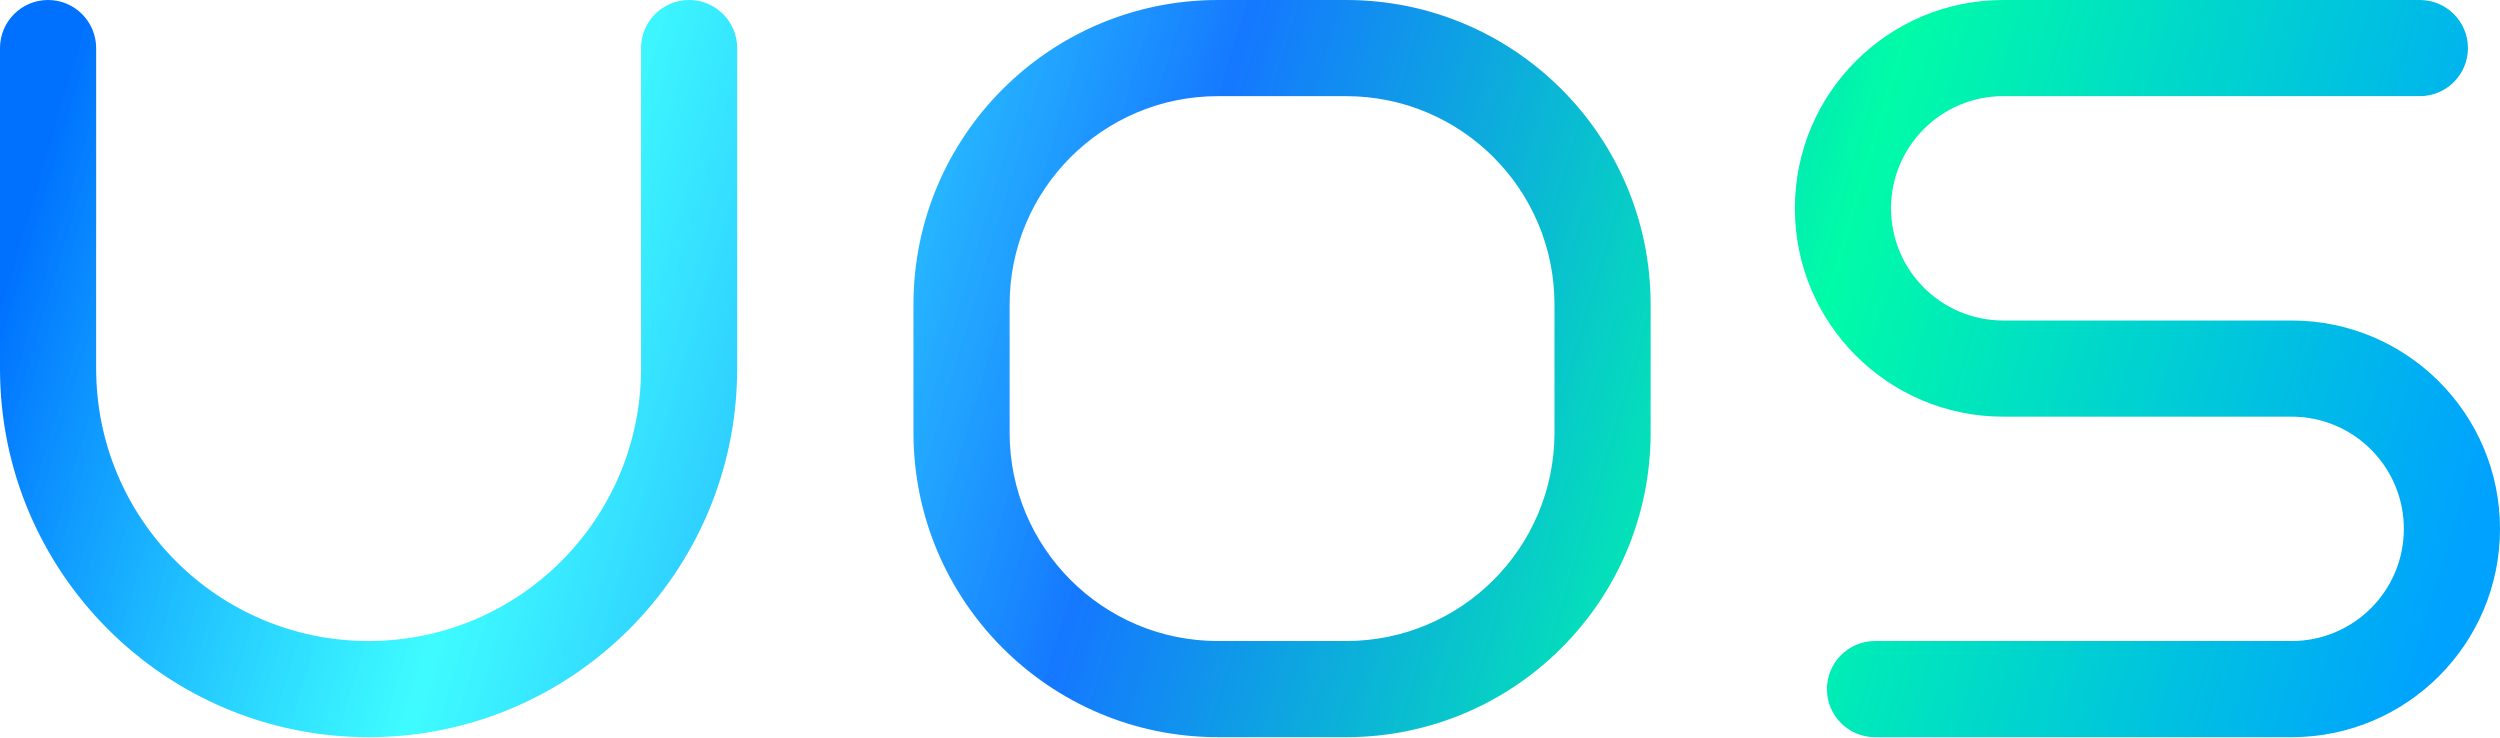
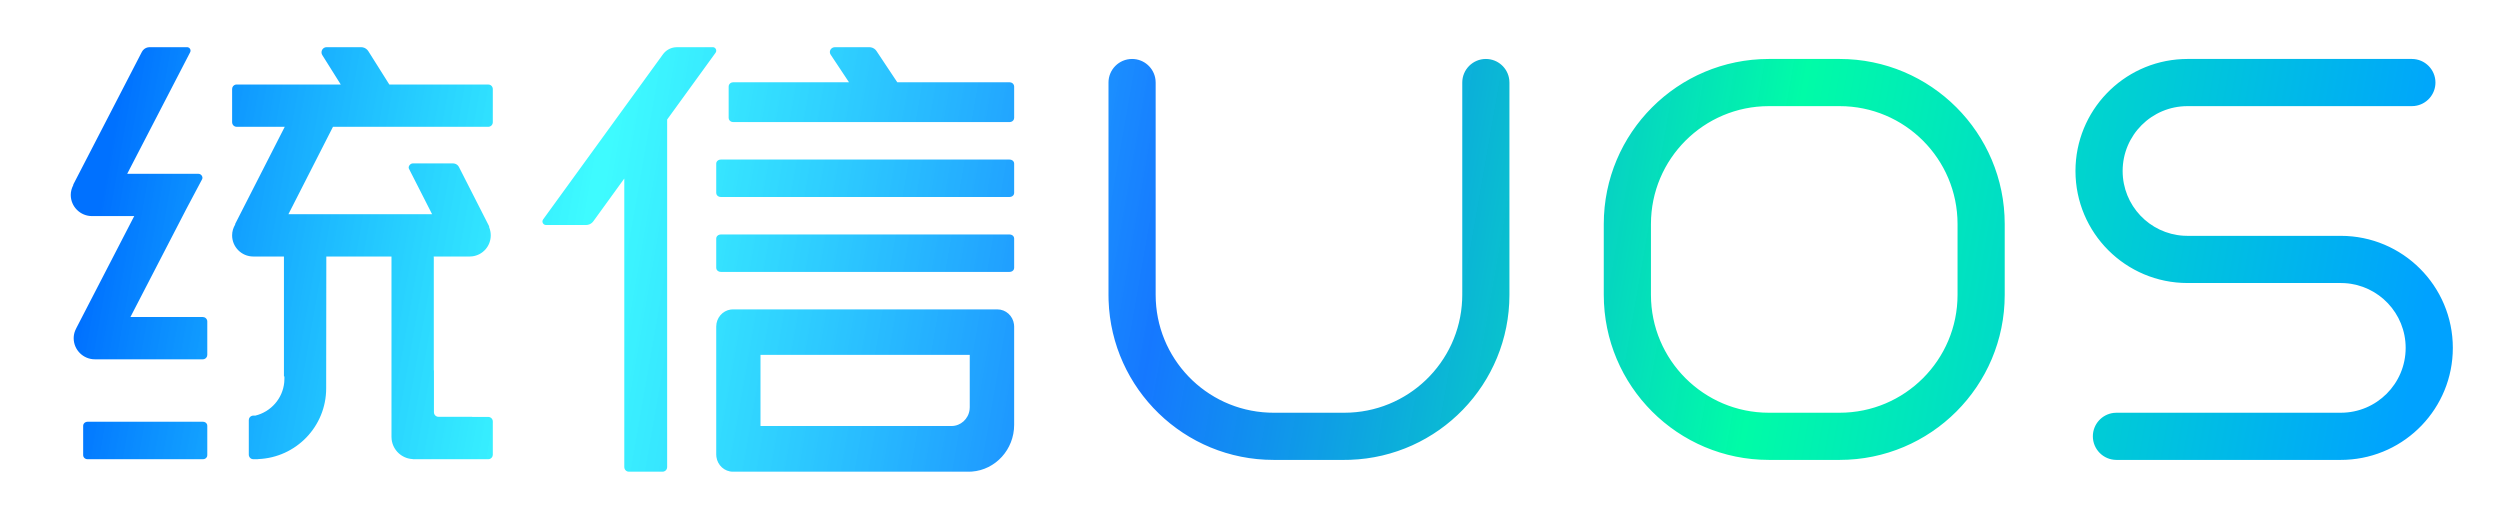
- <svg xmlns="http://www.w3.org/2000/svg" width="78" height="23" viewBox="0 0 78 23">
+ <svg xmlns="http://www.w3.org/2000/svg" width="106" height="22" viewBox="0 0 106 22">
  <defs>
-     <linearGradient id="关于-a" x1="0%" x2="100%" y1="45.653%" y2="54.347%">
+     <linearGradient id="distribution_logo_light-a" x1="0%" x2="100%" y1="48.412%" y2="51.588%">
      <stop offset="0%" stop-color="#0071FF" />
      <stop offset="21.078%" stop-color="#00FBFF" stop-opacity=".755" />
      <stop offset="45.882%" stop-color="#006CFF" stop-opacity=".918" />
      <stop offset="71.851%" stop-color="#00FCA7" />
      <stop offset="100%" stop-color="#00A2FF" />
    </linearGradient>
  </defs>
-   <path fill="url(#关于-a)" d="M21.5,0 C22.328,0 23,0.672 23,1.5 L23,1.5 L23,11.5 C23,17.851 17.851,23 11.5,23 C5.149,23 0,17.851 0,11.5 L0,11.5 L0,1.5 C0,0.672 0.672,0 1.5,0 C2.328,0 3,0.672 3,1.5 L3,1.5 L3,11.5 C3,16.194 6.806,20 11.5,20 C16.194,20 20,16.194 20,11.5 L20,11.5 L20,1.5 C20,0.672 20.672,0 21.5,0 Z M42,0 C47.247,0 51.5,4.253 51.5,9.5 L51.5,13.5 C51.5,18.747 47.247,23 42,23 L38,23 C32.753,23 28.5,18.747 28.5,13.5 L28.5,9.5 C28.5,4.253 32.753,0 38,0 L42,0 Z M75.5,0 C76.328,0 77,0.672 77,1.5 C77,2.328 76.328,3 75.5,3 L75.5,3 L62.5,3 C60.567,3 59,4.567 59,6.5 C59,8.433 60.567,10 62.5,10 L62.5,10 L71.5,10 C75.09,10 78,12.91 78,16.5 C78,20.09 75.09,23 71.5,23 L71.5,23 L58.5,23 C57.672,23 57,22.328 57,21.5 C57,20.672 57.672,20 58.5,20 L58.5,20 L71.5,20 C73.433,20 75,18.433 75,16.5 C75,14.567 73.433,13 71.5,13 L71.5,13 L62.5,13 C58.91,13 56,10.09 56,6.5 C56,2.91 58.91,0 62.5,0 L62.5,0 Z M42,3 L38,3 C34.41,3 31.5,5.91 31.5,9.5 L31.5,13.5 C31.5,17.09 34.41,20 38,20 L42,20 C45.59,20 48.5,17.09 48.5,13.5 L48.5,9.5 C48.5,5.91 45.59,3 42,3 Z" />
+   <path fill="url(#distribution_logo_light-a)" d="M27.221,0 C27.324,0 27.39,0.101 27.362,0.192 L27.341,0.236 L25.287,3.068 L25.287,17.807 C25.287,17.896 25.227,17.971 25.146,17.993 L25.095,18 L23.662,18 C23.575,18 23.5,17.94 23.477,17.858 L23.47,17.807 L23.47,5.57 L22.154,7.387 C22.098,7.463 22.014,7.515 21.923,7.533 L21.854,7.54 L20.15,7.54 C20.045,7.54 19.979,7.438 20.006,7.348 L20.028,7.304 L25.107,0.306 C25.227,0.141 25.406,0.034 25.606,0.007 L25.707,0 L27.221,0 Z M39.29,11.118 C39.648,11.118 39.946,11.392 39.993,11.748 L40,11.848 L40,16.012 C40,17.06 39.209,17.919 38.209,17.995 L38.064,18 L28.078,18 C27.718,18 27.422,17.726 27.375,17.369 L27.368,17.27 L27.368,11.848 C27.368,11.478 27.635,11.173 27.982,11.124 L28.078,11.118 L39.29,11.118 Z M60,0.5 C60.513,0.5 60.936,0.886 60.993,1.383 L61,1.5 L61,10.5 C61,14.285 57.995,17.369 54.241,17.496 L54,17.5 L51,17.5 C47.215,17.5 44.131,14.495 44.004,10.741 L44,10.5 L44,1.5 C44,0.948 44.448,0.5 45,0.5 C45.513,0.5 45.936,0.886 45.993,1.383 L46,1.5 L46,10.5 C46,13.189 48.122,15.382 50.783,15.495 L51,15.5 L54,15.5 C56.689,15.5 58.882,13.378 58.995,10.717 L59,10.5 L59,1.5 C59,0.948 59.448,0.5 60,0.5 Z M75,0.5 C78.866,0.5 82,3.634 82,7.5 L82,10.5 C82,14.366 78.866,17.5 75,17.5 L72,17.5 C68.134,17.5 65,14.366 65,10.5 L65,7.5 C65,3.634 68.134,0.5 72,0.5 L75,0.5 Z M99.263,0.5 C99.815,0.5 100.263,0.948 100.263,1.5 C100.263,2.013 99.877,2.436 99.38,2.493 L99.263,2.5 L89.75,2.5 C88.231,2.5 87,3.731 87,5.25 C87,6.713 88.142,7.908 89.582,7.995 L89.75,8 L96.25,8 C98.873,8 101,10.127 101,12.75 C101,15.3 98.99,17.381 96.467,17.495 L96.25,17.5 L86.737,17.5 C86.185,17.5 85.737,17.052 85.737,16.5 C85.737,15.987 86.123,15.564 86.62,15.507 L86.737,15.5 L96.25,15.5 C97.769,15.5 99,14.269 99,12.75 C99,11.287 97.858,10.092 96.418,10.005 L96.25,10 L89.75,10 C87.127,10 85,7.873 85,5.25 C85,2.7 87.01,0.619 89.533,0.505 L89.75,0.5 L99.263,0.5 Z M5.606,15.882 C5.689,15.882 5.756,15.931 5.78,15.997 L5.789,16.051 L5.789,17.302 C5.789,17.377 5.738,17.44 5.665,17.462 L5.606,17.471 L0.709,17.471 C0.629,17.471 0.56,17.422 0.536,17.356 L0.526,17.302 L0.526,16.051 C0.526,15.976 0.58,15.913 0.652,15.891 L0.709,15.882 L5.606,15.882 Z M12.308,0 C12.409,0 12.505,0.041 12.573,0.113 L12.619,0.172 L13.507,1.583 L17.705,1.583 C17.791,1.583 17.866,1.641 17.888,1.722 L17.895,1.772 L17.895,3.187 C17.895,3.274 17.835,3.348 17.755,3.37 L17.705,3.377 L11.118,3.377 L9.229,7.082 L15.321,7.082 L14.341,5.157 C14.299,5.075 14.367,4.964 14.463,4.934 L14.513,4.927 L16.195,4.927 C16.287,4.927 16.368,4.962 16.422,5.025 L16.457,5.076 L17.734,7.584 C17.742,7.601 17.742,7.62 17.742,7.639 C17.785,7.744 17.808,7.859 17.808,7.979 C17.808,8.437 17.468,8.814 17.027,8.869 L16.914,8.876 L15.387,8.876 L15.393,8.928 L15.393,13.704 L15.399,13.704 L15.399,15.483 C15.399,15.57 15.459,15.644 15.539,15.666 L15.589,15.672 L17.021,15.672 L17.021,15.677 L17.705,15.677 C17.791,15.677 17.866,15.736 17.888,15.816 L17.895,15.866 L17.895,17.281 C17.895,17.368 17.835,17.442 17.755,17.464 L17.705,17.471 L14.522,17.471 C14.513,17.471 14.505,17.467 14.496,17.465 C14.034,17.441 13.661,17.089 13.606,16.637 L13.599,16.522 L13.599,8.876 L10.836,8.876 L10.83,13.959 L10.83,14.465 C10.83,16.084 9.551,17.401 7.949,17.465 L7.935,17.468 L7.935,17.468 L7.92,17.471 L7.739,17.471 C7.653,17.471 7.579,17.412 7.556,17.331 L7.549,17.281 L7.549,15.811 C7.549,15.723 7.609,15.65 7.689,15.628 L7.739,15.621 L7.831,15.621 C8.486,15.459 8.988,14.899 9.052,14.209 L9.059,14.059 L9.059,13.959 L9.039,13.959 L9.039,8.876 L7.739,8.876 C7.245,8.876 6.842,8.475 6.842,7.979 C6.842,7.811 6.891,7.656 6.971,7.522 L6.972,7.506 L6.972,7.506 L6.974,7.49 L9.073,3.377 L7.032,3.377 C6.946,3.377 6.871,3.318 6.849,3.237 L6.842,3.187 L6.842,1.772 C6.842,1.685 6.902,1.611 6.982,1.589 L7.032,1.583 L11.448,1.583 L10.666,0.337 C10.586,0.209 10.655,0.047 10.789,0.008 L10.85,0 L12.308,0 Z M38.117,13.047 L29.245,13.047 L29.245,16.063 L37.343,16.063 C37.735,16.063 38.059,15.764 38.11,15.376 L38.117,15.268 L38.117,13.047 Z M75,2.5 L72,2.5 C69.239,2.5 67,4.739 67,7.5 L67,10.5 C67,13.261 69.239,15.5 72,15.5 L75,15.5 C77.761,15.5 80,13.261 80,10.5 L80,7.5 C80,4.739 77.761,2.5 75,2.5 Z M4.93,0 C5.026,0 5.091,0.086 5.077,0.172 L5.063,0.215 L2.394,5.368 L5.319,5.37 L5.417,5.37 C5.516,5.37 5.594,5.468 5.583,5.557 L5.57,5.599 L4.907,6.847 L2.53,11.442 L5.599,11.442 C5.688,11.442 5.761,11.5 5.783,11.581 L5.789,11.631 L5.789,13.046 C5.789,13.133 5.731,13.206 5.65,13.229 L5.599,13.235 L1.024,13.235 C0.528,13.235 0.124,12.834 0.124,12.339 C0.124,12.222 0.148,12.112 0.191,12.008 L0.239,11.906 L2.691,7.162 L0.9,7.162 C0.404,7.162 1.13686838e-13,6.76 1.13686838e-13,6.265 C1.13686838e-13,6.117 0.04,5.979 0.104,5.855 L0.107,5.832 L0.107,5.832 L0.115,5.809 L3.017,0.197 C3.068,0.1 3.159,0.032 3.263,0.009 L3.343,0 L4.93,0 Z M39.804,7.941 C39.892,7.941 39.965,7.989 39.99,8.056 L40,8.109 L40,9.361 C40,9.436 39.945,9.499 39.867,9.521 L39.804,9.529 L27.564,9.529 C27.479,9.529 27.405,9.481 27.379,9.415 L27.368,9.361 L27.368,8.109 C27.368,8.035 27.425,7.972 27.503,7.95 L27.564,7.941 L39.804,7.941 Z M39.804,4.765 C39.892,4.765 39.965,4.813 39.99,4.879 L40,4.932 L40,6.185 C40,6.259 39.945,6.322 39.867,6.344 L39.804,6.353 L27.564,6.353 C27.479,6.353 27.405,6.305 27.379,6.238 L27.368,6.185 L27.368,4.932 C27.368,4.858 27.425,4.795 27.503,4.773 L27.564,4.765 L39.804,4.765 Z M33.853,0 C33.954,0 34.049,0.039 34.117,0.106 L34.162,0.161 L35.045,1.489 L39.811,1.489 C39.894,1.489 39.965,1.54 39.99,1.611 L40,1.667 L40,2.998 C40,3.077 39.945,3.144 39.87,3.167 L39.811,3.176 L28.083,3.176 C28.001,3.176 27.93,3.125 27.904,3.054 L27.895,2.998 L27.895,1.667 C27.895,1.588 27.95,1.521 28.024,1.498 L28.083,1.489 L32.998,1.489 L32.22,0.317 C32.14,0.196 32.209,0.044 32.345,0.008 L32.406,0 L33.853,0 Z" transform="translate(3 2)" />
</svg>
